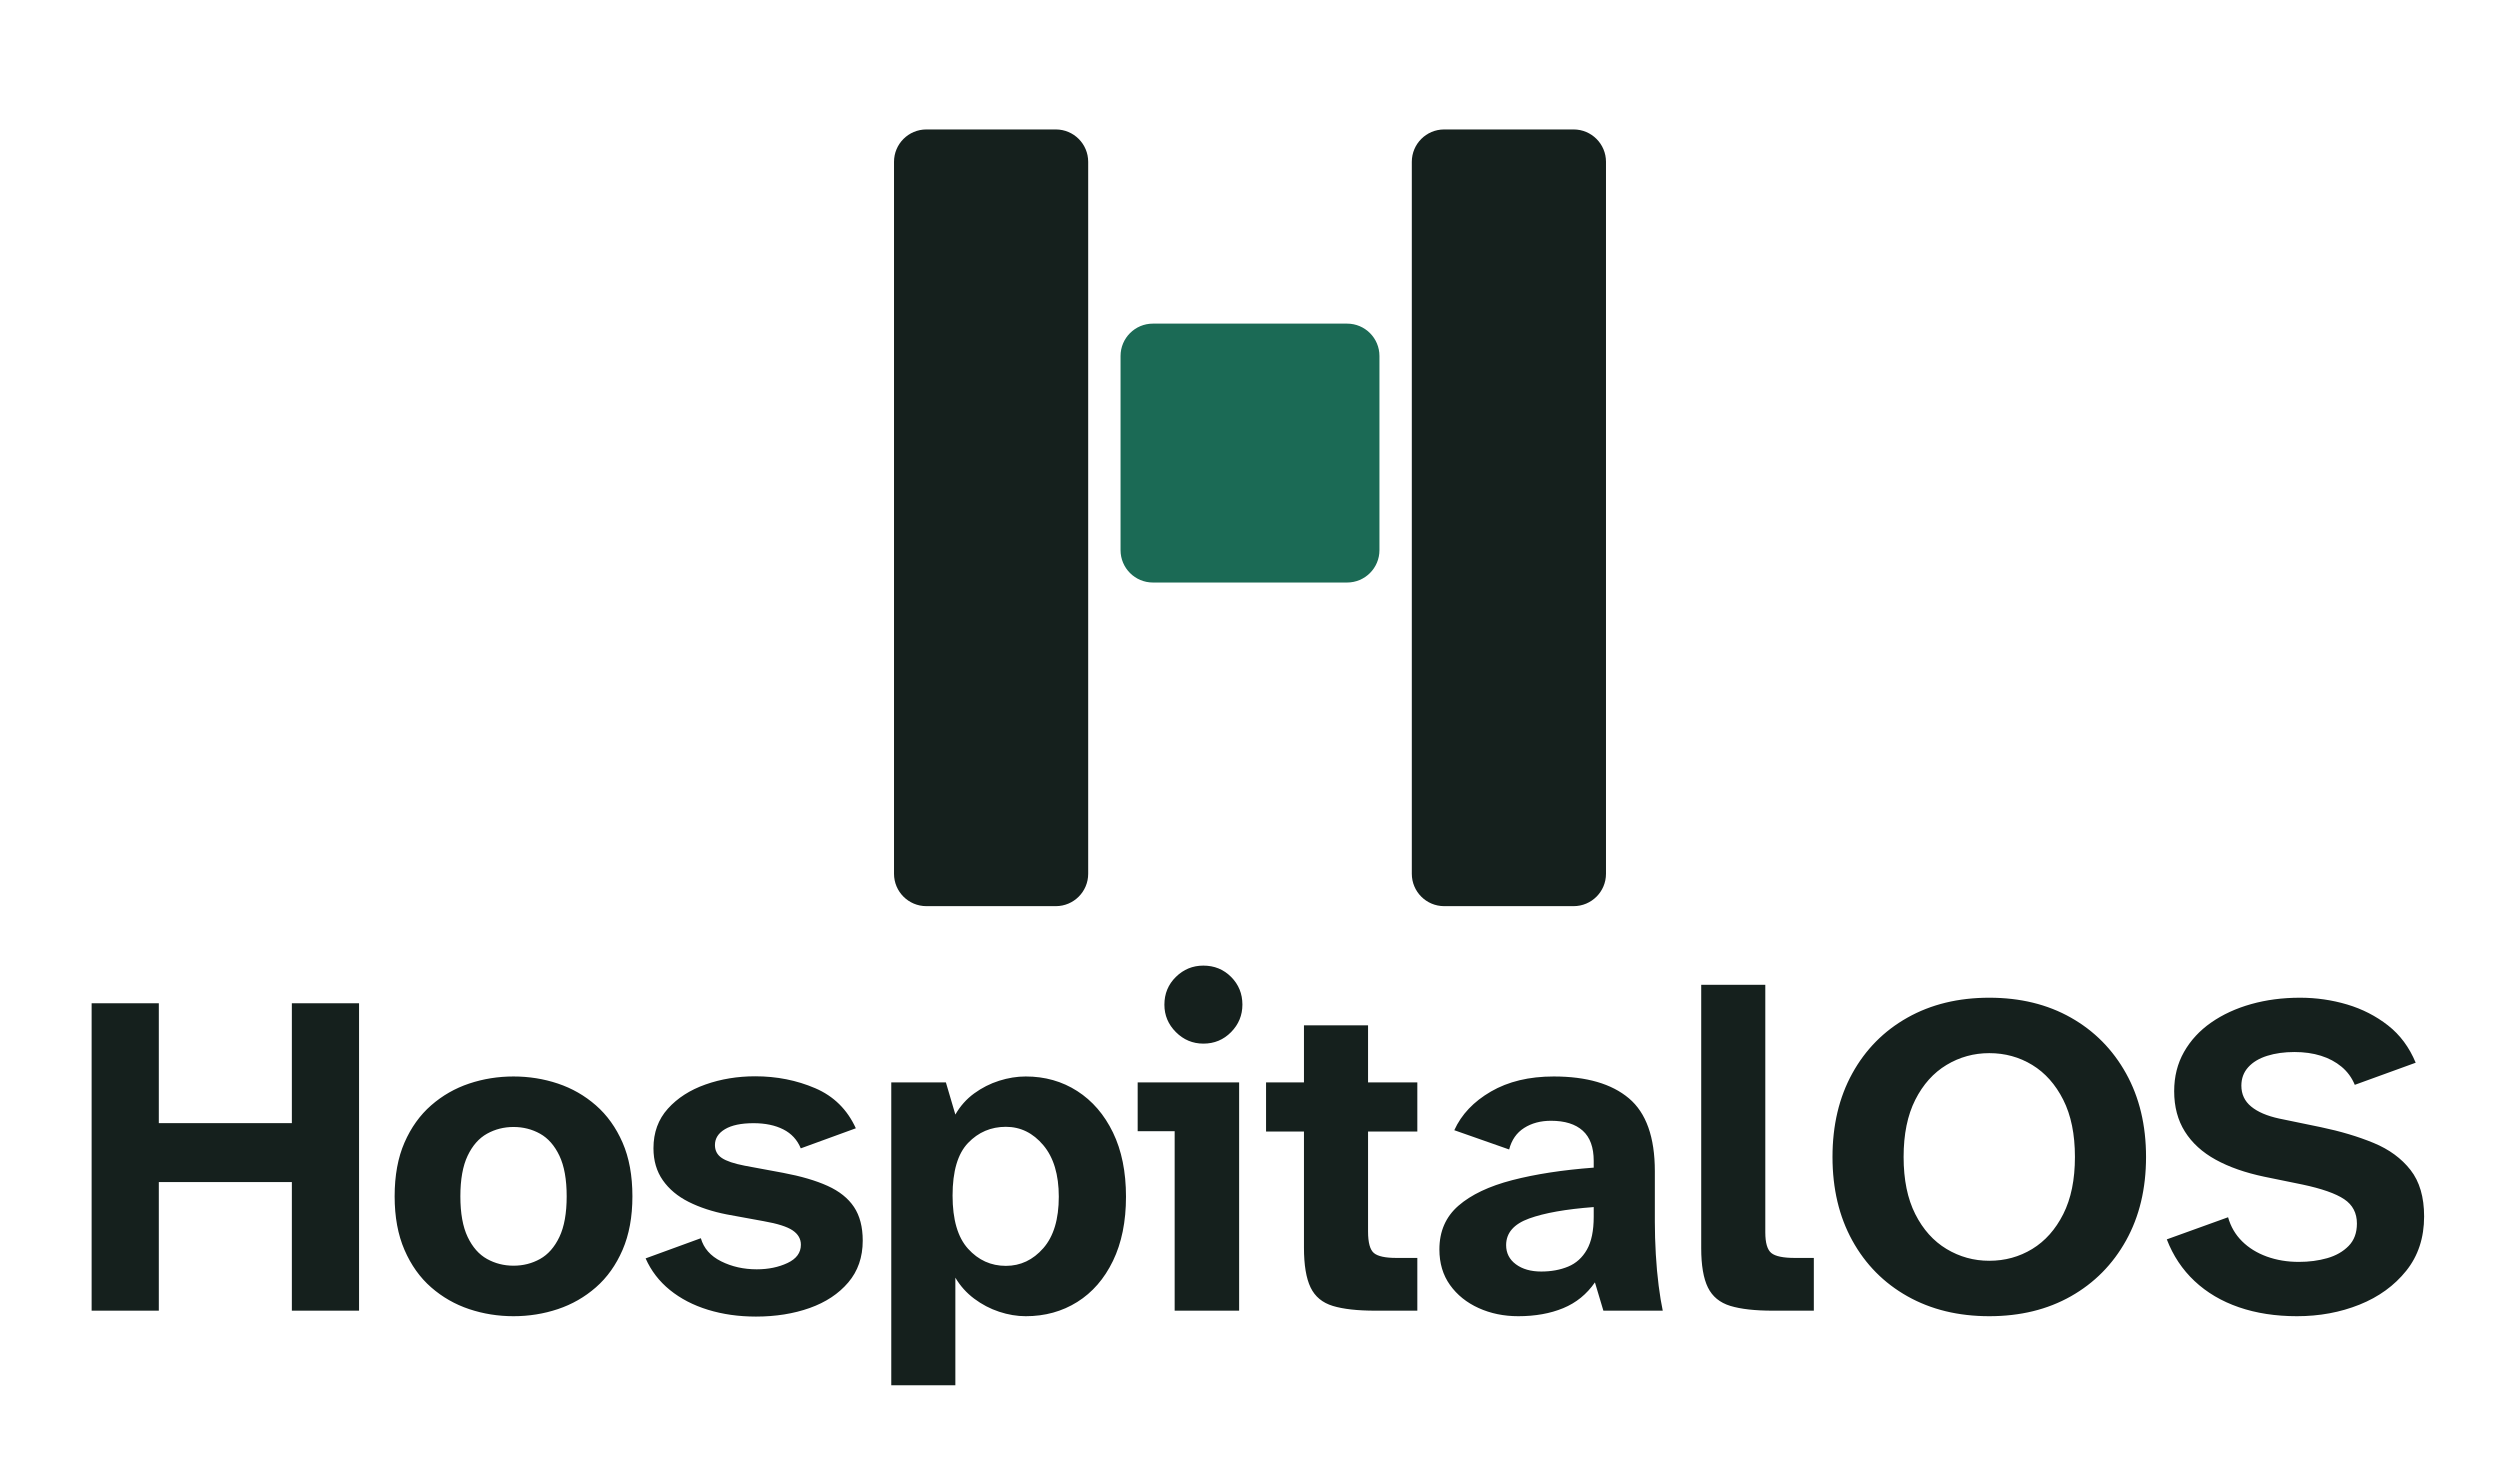
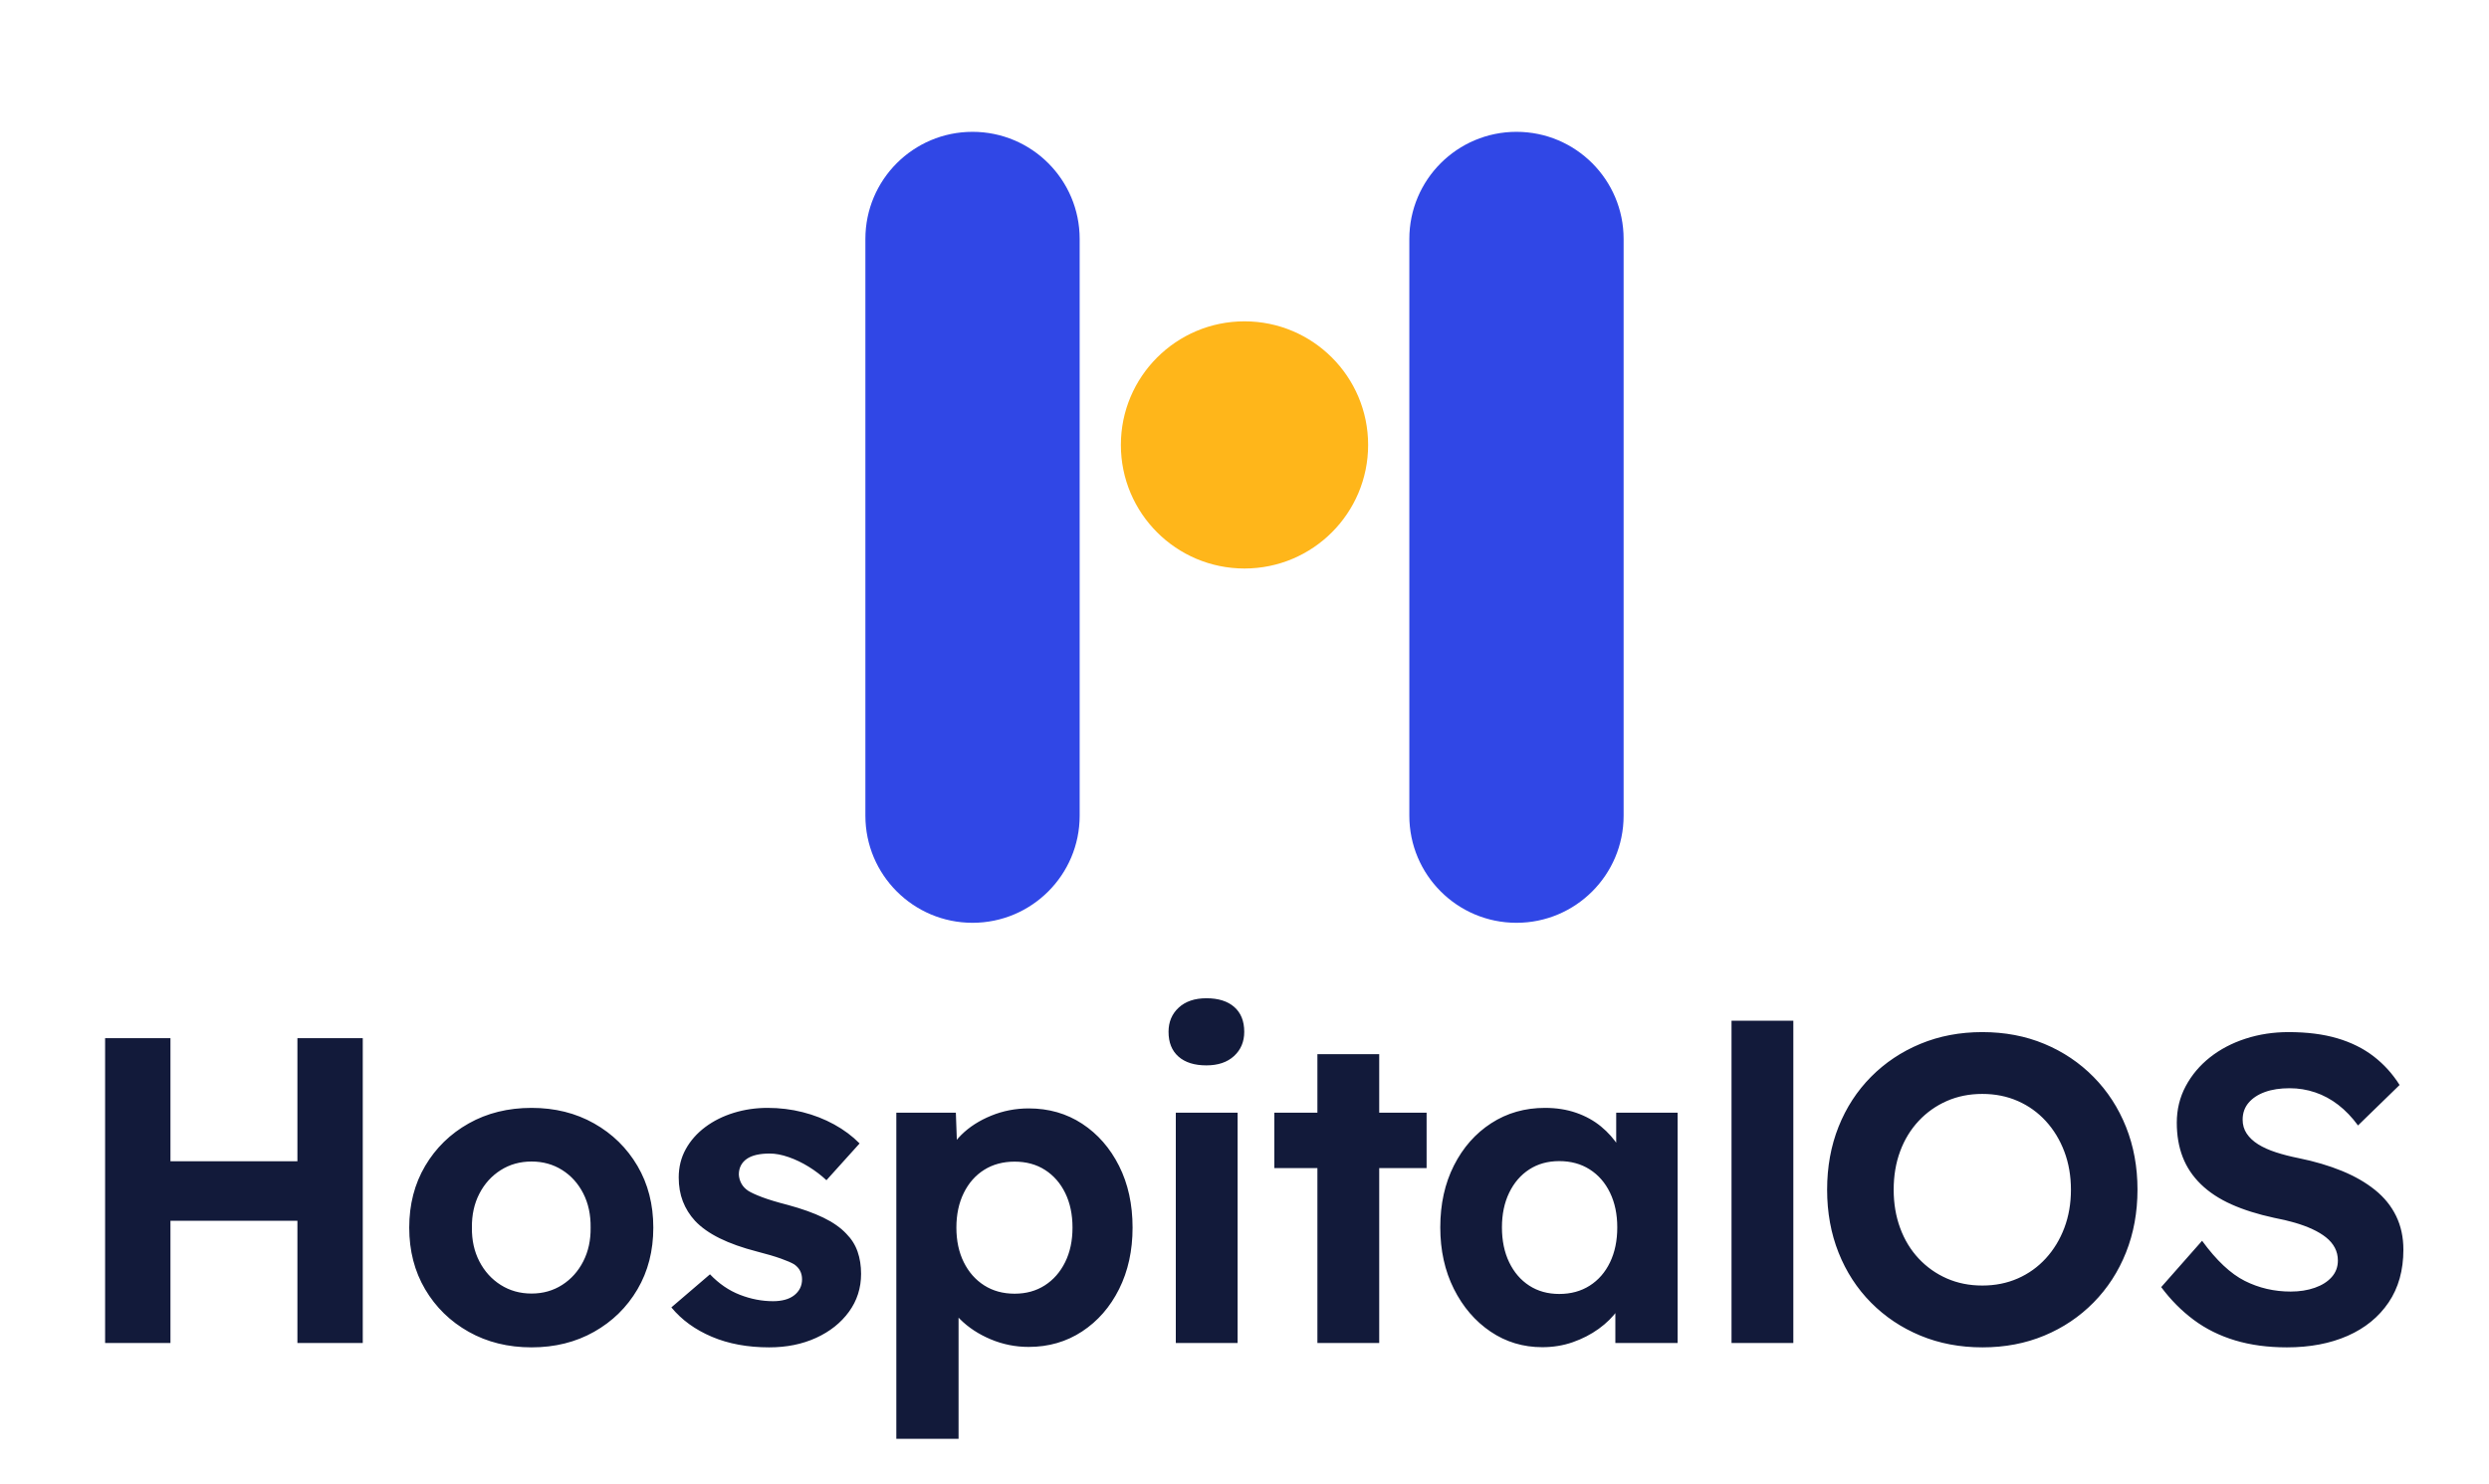
- <svg xmlns="http://www.w3.org/2000/svg" viewBox="0 0 618 360" role="img" aria-labelledby="t">
-   <g id="symbole" transform="translate(181.0 0) scale(1.0)">
-     <path fill="#15201D" d="M48 32h32a8 8 0 0 1 8 8v176a8 8 0 0 1-8 8H48a8 8 0 0 1-8-8V40a8 8 0 0 1 8-8Z M176 32h32a8 8 0 0 1 8 8v176a8 8 0 0 1-8 8h-32a8 8 0 0 1-8-8V40a8 8 0 0 1 8-8Z" />
-     <path fill="#1B6A55" d="M104 80h48a8 8 0 0 1 8 8v48a8 8 0 0 1-8 8h-48a8 8 0 0 1-8-8V88a8 8 0 0 1 8-8Z" />
+ <svg xmlns="http://www.w3.org/2000/svg" viewBox="0 0 604 360" role="img" aria-labelledby="t">
+   <g id="symbole" transform="translate(174.0 0.0) scale(1.0)">
+     <path fill="#3047E6" d="M62 32a26 26 0 0 1 26 26v140a26 26 0 0 1-52 0V58a26 26 0 0 1 26-26Z M194 32a26 26 0 0 1 26 26v140a26 26 0 0 1-52 0V58a26 26 0 0 1 26-26Z" />
+     <path fill="#FFB61A" d="M128 78a30 30 0 1 1 0 60a30 30 0 1 1 0-60Z" />
  </g>
  <g id="logotype">
-     <path fill="#15201D" transform="translate(15.80838 324)" d="M6.841 0.0V-76.0H23.451V-46.369H56.339V-76.0H72.949V0.0H56.339V-31.792H23.451V0.0Z M111.134 1.365Q105.41 1.365 100.17 -0.388Q94.929 -2.14 90.773 -5.77Q86.616 -9.4 84.181 -15.022Q81.746 -20.643 81.746 -28.265Q81.746 -35.981 84.181 -41.555Q86.616 -47.13 90.773 -50.76Q94.929 -54.39 100.17 -56.143Q105.41 -57.896 111.134 -57.896Q116.859 -57.896 122.099 -56.143Q127.34 -54.39 131.496 -50.76Q135.652 -47.13 138.088 -41.555Q140.523 -35.981 140.523 -28.265Q140.523 -20.643 138.088 -15.022Q135.652 -9.4 131.496 -5.77Q127.34 -2.14 122.099 -0.388Q116.859 1.365 111.134 1.365ZM111.134 -11.121Q114.718 -11.121 117.698 -12.785Q120.677 -14.449 122.476 -18.225Q124.275 -22.001 124.275 -28.265Q124.275 -34.53 122.476 -38.306Q120.677 -42.082 117.698 -43.746Q114.718 -45.409 111.134 -45.409Q107.572 -45.409 104.582 -43.746Q101.592 -42.082 99.793 -38.306Q97.994 -34.53 97.994 -28.265Q97.994 -22.001 99.793 -18.225Q101.592 -14.449 104.582 -12.785Q107.572 -11.121 111.134 -11.121Z M171.057 1.458Q164.686 1.458 159.225 -0.217Q153.763 -1.891 149.789 -5.113Q145.814 -8.334 143.787 -12.927L157.44 -17.912Q158.506 -14.172 162.46 -12.199Q166.414 -10.225 171.263 -10.225Q175.544 -10.225 178.857 -11.783Q182.171 -13.34 182.171 -16.305Q182.171 -18.467 180.137 -19.846Q178.104 -21.226 172.955 -22.129L163.861 -23.793Q158.528 -24.838 154.439 -26.889Q150.35 -28.941 148.039 -32.244Q145.728 -35.547 145.728 -40.162Q145.728 -45.978 149.287 -49.932Q152.846 -53.885 158.581 -55.912Q164.316 -57.939 170.879 -57.939Q178.857 -57.939 185.719 -54.991Q192.581 -52.044 195.753 -45.089L182.143 -40.126Q180.848 -43.283 177.823 -44.816Q174.797 -46.348 170.474 -46.348Q165.88 -46.348 163.402 -44.865Q160.924 -43.383 160.924 -40.944Q160.924 -38.889 162.62 -37.748Q164.316 -36.606 168.284 -35.838L177.748 -34.082Q184.404 -32.83 188.773 -30.85Q193.143 -28.87 195.301 -25.627Q197.459 -22.385 197.459 -17.315Q197.459 -11.178 193.879 -6.976Q190.299 -2.773 184.336 -0.658Q178.374 1.458 171.057 1.458Z M204.513 18.431V-56.431H218.016L220.356 -48.481Q222.155 -51.624 225.003 -53.704Q227.851 -55.784 231.182 -56.84Q234.513 -57.896 237.749 -57.896Q244.881 -57.896 250.491 -54.287Q256.102 -50.679 259.319 -44.044Q262.537 -37.41 262.537 -28.173Q262.537 -18.957 259.319 -12.312Q256.102 -5.667 250.491 -2.151Q244.881 1.365 237.749 1.365Q234.513 1.365 231.182 0.263Q227.851 -0.839 225.003 -2.976Q222.155 -5.113 220.356 -8.163V18.431ZM232.842 -11.079Q238.275 -11.079 242.101 -15.452Q245.926 -19.825 245.926 -28.173Q245.926 -36.357 242.101 -40.905Q238.275 -45.452 232.842 -45.452Q227.317 -45.452 223.492 -41.459Q219.666 -37.467 219.666 -28.45Q219.666 -19.548 223.492 -15.313Q227.317 -11.079 232.842 -11.079Z M274.568 0.0V-44.371H265.424V-56.431H290.504V0.0ZM281.672 -66.016Q277.719 -66.016 274.874 -68.861Q272.03 -71.705 272.03 -75.637Q272.03 -79.726 274.874 -82.513Q277.719 -85.301 281.65 -85.301Q285.739 -85.301 288.527 -82.502Q291.314 -79.702 291.314 -75.659Q291.314 -71.705 288.515 -68.861Q285.716 -66.016 281.672 -66.016Z M324.187 0.0Q317.546 0.0 313.674 -1.173Q309.802 -2.347 308.167 -5.742Q306.531 -9.137 306.531 -15.587V-44.279H297.159V-56.431H306.531V-70.539H322.374V-56.431H334.555V-44.279H322.374V-19.583Q322.374 -15.452 323.825 -14.246Q325.275 -13.041 329.378 -13.041H334.555V0.0Z M359.507 1.365Q354.159 1.365 349.712 -0.651Q345.264 -2.667 342.636 -6.343Q340.009 -10.019 340.009 -15.139Q340.009 -21.851 344.72 -25.947Q349.431 -30.043 358.042 -32.272Q366.653 -34.501 378.158 -35.362V-37.033Q378.158 -42.046 375.446 -44.496Q372.733 -46.945 367.592 -46.945Q363.745 -46.945 360.954 -45.168Q358.163 -43.39 357.253 -39.849L343.692 -44.613Q346.338 -50.451 352.751 -54.173Q359.165 -57.896 368.267 -57.896Q380.448 -57.896 386.858 -52.495Q393.269 -47.095 393.269 -34.473V-21.923Q393.269 -18.09 393.507 -13.955Q393.745 -9.82 394.211 -6.183Q394.677 -2.546 395.224 0.0H380.548L378.457 -6.997Q375.421 -2.603 370.607 -0.619Q365.793 1.365 359.507 1.365ZM365.181 -9.678Q368.9 -9.678 371.844 -10.901Q374.788 -12.124 376.473 -15.082Q378.158 -18.04 378.158 -23.21V-25.613Q367.876 -24.845 362.191 -22.786Q356.506 -20.728 356.506 -16.198Q356.506 -13.254 358.92 -11.466Q361.334 -9.678 365.181 -9.678Z M422.43 0.0Q415.81 0.0 411.927 -1.184Q408.045 -2.368 406.388 -5.731Q404.731 -9.095 404.731 -15.459V-80.551H420.574V-19.37Q420.574 -15.452 422.071 -14.246Q423.568 -13.041 427.87 -13.041H432.57V0.0Z M475.939 1.365Q464.462 1.365 455.712 -3.559Q446.962 -8.483 442.074 -17.357Q437.185 -26.232 437.185 -38.0Q437.185 -49.768 442.074 -58.643Q446.962 -67.517 455.712 -72.441Q464.462 -77.365 475.939 -77.365Q487.415 -77.365 496.119 -72.441Q504.823 -67.517 509.757 -58.643Q514.692 -49.768 514.692 -38.0Q514.692 -26.232 509.757 -17.357Q504.823 -8.483 496.119 -3.559Q487.415 1.365 475.939 1.365ZM475.939 -12.337Q481.769 -12.337 486.559 -15.253Q491.348 -18.168 494.231 -23.874Q497.115 -29.581 497.115 -38.0Q497.115 -46.419 494.231 -52.126Q491.348 -57.832 486.559 -60.747Q481.769 -63.663 475.939 -63.663Q470.222 -63.663 465.376 -60.747Q460.53 -57.832 457.646 -52.126Q454.763 -46.419 454.763 -38.0Q454.763 -29.581 457.646 -23.874Q460.53 -18.168 465.376 -15.253Q470.222 -12.337 475.939 -12.337Z M552.003 1.365Q544.081 1.365 537.657 -0.846Q531.232 -3.058 526.692 -7.317Q522.152 -11.576 519.826 -17.628L534.972 -23.096Q535.946 -19.626 538.428 -17.162Q540.91 -14.698 544.543 -13.379Q548.177 -12.06 552.458 -12.06Q556.262 -12.06 559.49 -12.984Q562.719 -13.909 564.77 -15.999Q566.821 -18.09 566.821 -21.531Q566.821 -25.457 563.671 -27.561Q560.521 -29.666 553.361 -31.181L543.953 -33.108Q536.885 -34.587 531.918 -37.321Q526.951 -40.055 524.299 -44.268Q521.647 -48.481 521.647 -54.262Q521.647 -59.667 524.075 -63.951Q526.503 -68.235 530.777 -71.218Q535.051 -74.201 540.668 -75.783Q546.286 -77.365 552.756 -77.365Q558.772 -77.365 564.4 -75.691Q570.028 -74.016 574.505 -70.518Q578.981 -67.019 581.349 -61.295L566.295 -55.827Q565.186 -58.508 563.021 -60.303Q560.856 -62.098 557.926 -63.019Q554.996 -63.94 551.377 -63.94Q547.629 -63.94 544.639 -63.002Q541.649 -62.063 539.953 -60.186Q538.257 -58.308 538.257 -55.621Q538.257 -52.456 540.679 -50.462Q543.1 -48.467 547.594 -47.493L557.919 -45.36Q565.2 -43.838 570.953 -41.463Q576.705 -39.088 580.069 -34.786Q583.432 -30.484 583.432 -23.309Q583.432 -15.381 579.013 -9.866Q574.594 -4.352 567.465 -1.493Q560.336 1.365 552.003 1.365Z" />
+     <path fill="#121A3A" transform="translate(15.8865 326)" d="M56.287 0.0V-74.0H72.144V0.0ZM9.62 0.0V-74.0H25.477V0.0ZM15.986 -29.67 16.028 -44.118H64.404V-29.67Z M113.108 1.057Q104.557 1.057 97.853 -2.716Q91.149 -6.49 87.285 -13.032Q83.42 -19.575 83.42 -28.008Q83.42 -36.442 87.285 -42.985Q91.149 -49.527 97.853 -53.301Q104.557 -57.074 113.108 -57.074Q121.595 -57.074 128.279 -53.301Q134.962 -49.527 138.806 -42.985Q142.65 -36.442 142.65 -28.008Q142.65 -19.575 138.806 -13.032Q134.962 -6.49 128.279 -2.716Q121.595 1.057 113.108 1.057ZM113.108 -12.005Q117.255 -12.005 120.529 -14.098Q123.803 -16.192 125.653 -19.816Q127.503 -23.439 127.438 -28.008Q127.503 -32.683 125.653 -36.307Q123.803 -39.931 120.529 -41.992Q117.255 -44.053 113.108 -44.053Q108.921 -44.053 105.615 -41.96Q102.308 -39.866 100.438 -36.242Q98.567 -32.619 98.632 -28.008Q98.567 -23.439 100.438 -19.816Q102.308 -16.192 105.615 -14.098Q108.921 -12.005 113.108 -12.005Z M170.764 1.057Q162.923 1.057 156.848 -1.518Q150.772 -4.094 147.031 -8.645L156.404 -16.674Q159.658 -13.261 163.658 -11.705Q167.657 -10.149 171.715 -10.149Q173.289 -10.149 174.599 -10.501Q175.909 -10.853 176.836 -11.579Q177.764 -12.304 178.255 -13.276Q178.745 -14.248 178.745 -15.464Q178.745 -17.76 176.86 -19.081Q175.844 -19.698 173.612 -20.494Q171.38 -21.29 167.827 -22.2Q162.477 -23.58 158.751 -25.424Q155.024 -27.268 152.786 -29.641Q150.831 -31.773 149.824 -34.378Q148.816 -36.982 148.816 -40.166Q148.816 -43.983 150.534 -47.075Q152.252 -50.167 155.256 -52.417Q158.26 -54.666 162.175 -55.87Q166.089 -57.074 170.376 -57.074Q174.781 -57.074 178.886 -56.037Q182.992 -55.001 186.536 -53.054Q190.08 -51.107 192.711 -48.441L184.665 -39.514Q182.739 -41.317 180.36 -42.788Q177.982 -44.259 175.489 -45.125Q172.996 -45.991 170.905 -45.991Q169.096 -45.991 167.689 -45.671Q166.283 -45.351 165.334 -44.691Q164.386 -44.03 163.895 -43.07Q163.405 -42.109 163.405 -40.894Q163.47 -39.725 164.031 -38.694Q164.591 -37.664 165.69 -36.941Q166.77 -36.26 169.075 -35.391Q171.381 -34.522 175.304 -33.511Q180.384 -32.137 183.902 -30.437Q187.42 -28.737 189.511 -26.499Q191.378 -24.614 192.224 -22.177Q193.07 -19.739 193.07 -16.791Q193.07 -11.623 190.127 -7.582Q187.185 -3.541 182.146 -1.242Q177.107 1.057 170.764 1.057Z M201.621 23.257V-55.911H216.068L216.521 -43.308L213.801 -44.259Q214.477 -47.636 217.396 -50.523Q220.315 -53.409 224.637 -55.177Q228.96 -56.945 233.752 -56.945Q241.052 -56.945 246.723 -53.224Q252.393 -49.504 255.673 -42.993Q258.953 -36.483 258.953 -28.008Q258.953 -19.639 255.685 -13.097Q252.417 -6.554 246.705 -2.801Q240.994 0.951 233.74 0.951Q228.919 0.951 224.517 -0.902Q220.115 -2.754 217.067 -5.8Q214.019 -8.845 213.197 -12.369L216.726 -13.849V23.257ZM230.34 -11.969Q234.504 -11.969 237.652 -13.99Q240.799 -16.01 242.588 -19.622Q244.376 -23.234 244.376 -28.008Q244.376 -32.783 242.62 -36.383Q240.864 -39.983 237.716 -42.004Q234.568 -44.024 230.34 -44.024Q226.111 -44.024 222.943 -42.036Q219.774 -40.048 217.986 -36.416Q216.198 -32.783 216.198 -28.008Q216.198 -23.234 217.986 -19.622Q219.774 -16.01 222.943 -13.99Q226.111 -11.969 230.34 -11.969Z M269.442 0.0V-55.911H284.442V0.0ZM276.866 -67.393Q272.514 -67.393 270.097 -69.519Q267.68 -71.645 267.68 -75.539Q267.68 -79.139 270.15 -81.412Q272.62 -83.685 276.866 -83.685Q281.218 -83.685 283.635 -81.559Q286.051 -79.433 286.051 -75.539Q286.051 -71.939 283.582 -69.666Q281.112 -67.393 276.866 -67.393Z M303.805 0.0V-70.118H318.805V0.0ZM293.351 -42.462V-55.911H330.304V-42.462Z M358.366 1.016Q351.412 1.016 345.818 -2.769Q340.224 -6.554 336.923 -13.129Q333.623 -19.704 333.623 -28.073Q333.623 -36.548 336.935 -43.09Q340.247 -49.633 345.991 -53.353Q351.735 -57.074 359.029 -57.074Q363.158 -57.074 366.588 -55.888Q370.018 -54.701 372.61 -52.572Q375.203 -50.443 376.968 -47.668Q378.733 -44.893 379.485 -41.716L376.313 -42.274V-55.911H391.213V0.0H376.108V-13.461L379.508 -13.749Q378.71 -10.812 376.795 -8.137Q374.88 -5.462 372.053 -3.43Q369.225 -1.398 365.763 -0.191Q362.3 1.016 358.366 1.016ZM362.494 -11.905Q366.723 -11.905 369.891 -13.925Q373.06 -15.945 374.816 -19.59Q376.572 -23.234 376.572 -28.073Q376.572 -32.848 374.816 -36.48Q373.06 -40.113 369.891 -42.133Q366.723 -44.153 362.494 -44.153Q358.33 -44.153 355.215 -42.133Q352.099 -40.113 350.343 -36.48Q348.587 -32.848 348.587 -28.073Q348.587 -23.234 350.343 -19.59Q352.099 -15.945 355.215 -13.925Q358.33 -11.905 362.494 -11.905Z M404.298 0.0V-78.229H419.298V0.0Z M465.196 1.057Q457.003 1.057 450.129 -1.797Q443.254 -4.651 438.153 -9.799Q433.053 -14.947 430.275 -21.933Q427.497 -28.919 427.497 -37.206Q427.497 -45.534 430.275 -52.499Q433.053 -59.464 438.153 -64.612Q443.254 -69.76 450.129 -72.614Q457.003 -75.468 465.155 -75.468Q473.348 -75.468 480.201 -72.614Q487.055 -69.76 492.156 -64.58Q497.257 -59.4 500.035 -52.434Q502.813 -45.469 502.813 -37.247Q502.813 -28.983 500.035 -21.997Q497.257 -15.011 492.156 -9.831Q487.055 -4.651 480.201 -1.797Q473.348 1.057 465.196 1.057ZM465.155 -13.949Q469.847 -13.949 473.764 -15.669Q477.682 -17.39 480.568 -20.544Q483.455 -23.698 485.058 -27.935Q486.661 -32.172 486.661 -37.206Q486.661 -42.239 485.058 -46.476Q483.455 -50.713 480.568 -53.867Q477.682 -57.021 473.764 -58.742Q469.847 -60.462 465.155 -60.462Q460.462 -60.462 456.545 -58.742Q452.628 -57.021 449.709 -53.899Q446.79 -50.778 445.219 -46.541Q443.648 -42.303 443.648 -37.206Q443.648 -32.172 445.219 -27.903Q446.79 -23.633 449.709 -20.512Q452.628 -17.39 456.545 -15.669Q460.462 -13.949 465.155 -13.949Z M539.067 1.057Q532.136 1.057 526.516 -0.631Q520.895 -2.32 516.473 -5.606Q512.051 -8.892 508.568 -13.567L518.487 -24.814Q523.709 -17.66 528.856 -15.073Q534.004 -12.486 539.983 -12.486Q543.219 -12.486 545.838 -13.405Q548.457 -14.324 549.949 -16.01Q551.441 -17.696 551.441 -20.015Q551.441 -21.713 550.704 -23.116Q549.967 -24.52 548.584 -25.627Q547.2 -26.734 545.262 -27.63Q543.324 -28.525 541.007 -29.198Q538.691 -29.87 536.001 -30.381Q530.045 -31.667 525.611 -33.652Q521.177 -35.637 518.2 -38.533Q515.222 -41.428 513.786 -45.137Q512.35 -48.846 512.35 -53.474Q512.35 -58.284 514.511 -62.336Q516.673 -66.389 520.396 -69.334Q524.12 -72.279 529.038 -73.874Q533.957 -75.468 539.472 -75.468Q546.208 -75.468 551.294 -73.968Q556.38 -72.467 560.121 -69.581Q563.862 -66.694 566.417 -62.63L556.327 -52.81Q554.131 -55.805 551.529 -57.814Q548.927 -59.822 545.941 -60.833Q542.954 -61.843 539.73 -61.843Q536.265 -61.843 533.734 -60.924Q531.203 -60.004 529.767 -58.307Q528.331 -56.61 528.331 -54.202Q528.331 -52.311 529.32 -50.831Q530.31 -49.351 532.095 -48.232Q533.881 -47.113 536.409 -46.291Q538.937 -45.469 541.95 -44.87Q547.765 -43.684 552.434 -41.769Q557.103 -39.854 560.459 -37.15Q563.816 -34.445 565.577 -30.819Q567.339 -27.192 567.339 -22.646Q567.339 -15.152 563.754 -9.849Q560.168 -4.546 553.814 -1.744Q547.459 1.057 539.067 1.057Z" />
  </g>
</svg>
